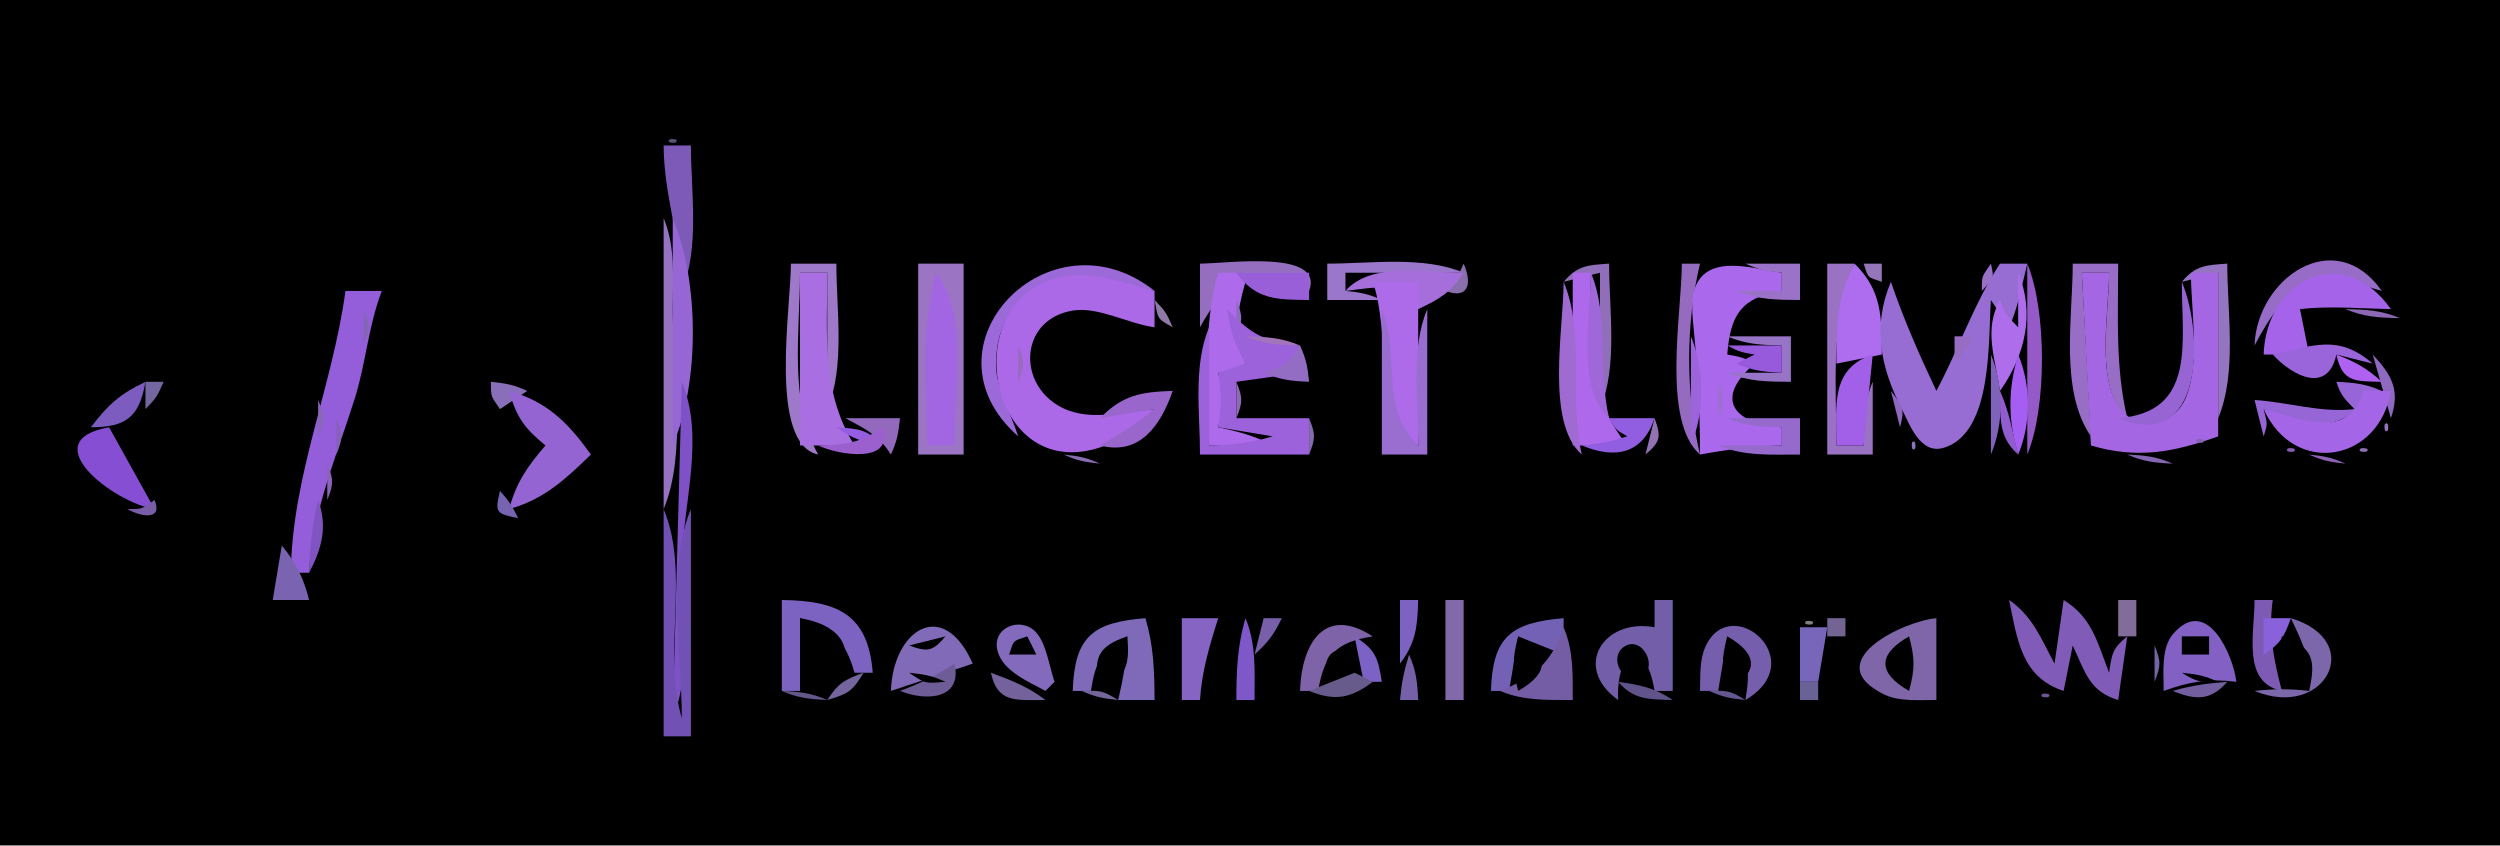
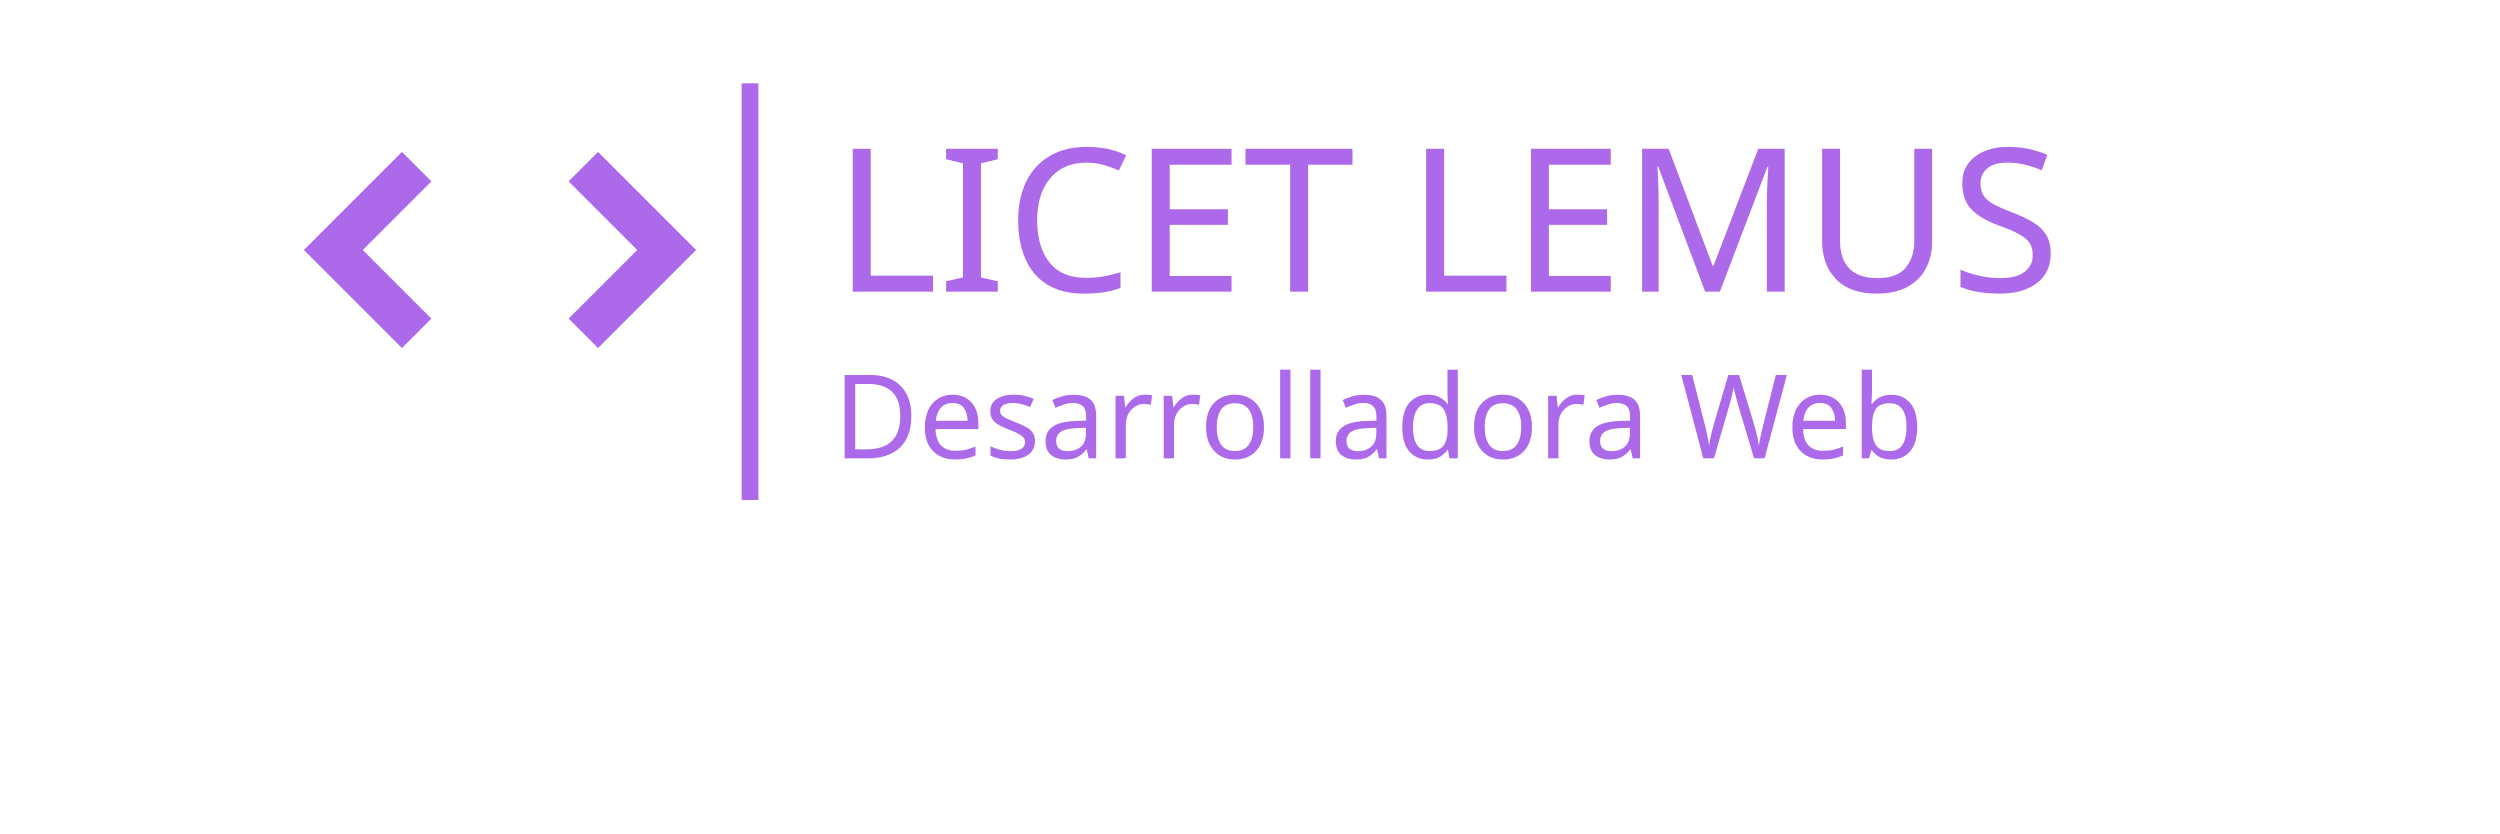
- <svg xmlns="http://www.w3.org/2000/svg" width="275" height="93">
-   <path style="fill:#000000; stroke:none;" d="M0 0L0 93L275 93L275 0L0 0z" />
-   <path style="fill:#5d517c; stroke:none;" d="M73.667 15.333C73.222 15.778 74.278 15.722 74.333 15.667C74.778 15.222 73.722 15.278 73.667 15.333z" />
-   <path style="fill:#7d59b8; stroke:none;" d="M73 16C73.019 21.542 74.939 26.488 75 32C76.982 27.276 76 21.09 76 16L73 16z" />
-   <path style="fill:#9673c2; stroke:none;" d="M73 24L73 56C75.599 49.806 74 40.686 74 34C74 30.581 74.328 27.166 73 24z" />
-   <path style="fill:#9566d4; stroke:none;" d="M74 24L74 49C76.975 42.103 76.924 30.905 74 24z" />
-   <path style="fill:#9e78c9; stroke:none;" d="M87 29C87 33.88 84.514 48.824 90 50C86.74 44.139 88 36.524 88 30L91 30L91 45C92.982 40.276 92 34.09 92 29L87 29z" />
-   <path style="fill:#9b74c3; stroke:none;" d="M101 29L101 50L106 50L106 29L101 29z" />
-   <path style="fill:#9b69d8; stroke:none;" d="M112 48C111.227 45.485 109.514 42.666 109.552 40C109.698 29.569 120.197 30.901 127 32C115.484 22.843 100.706 38.033 112 48z" />
-   <path style="fill:#956ec0; stroke:none;" d="M132 29L132 36C134.696 30.966 138.669 27.962 144 32C145.731 27.409 134.858 29 132 29z" />
-   <path style="fill:#9a77cb; stroke:none;" d="M146 29L146 33L152 33C150.494 32.317 149.685 32.174 148 32L148 30L161 30C156.529 28.124 150.817 29 146 29z" />
-   <path style="fill:#896fab; stroke:none;" d="M161 29C160.316 30.58 160.195 30.777 159 32C161.577 32.976 161.952 31.139 161 29z" />
-   <path style="fill:#916eb9; stroke:none;" d="M172 31L176 30L176 45C177.982 40.276 177 34.09 177 29C174.597 29.168 173.54 29.197 172 31z" />
-   <path style="fill:#946bbe; stroke:none;" d="M185 29C185 34.406 182.755 46.29 187 50C185.409 43.318 185.409 35.682 187 29L185 29z" />
-   <path style="fill:#aa68ec; stroke:none;" d="M187 50C190.025 49.438 192.922 49.064 196 49L196 47C190.681 46.594 188.489 43.888 193 40C191.752 39.315 191.452 39.251 190 39C190.335 34.606 191.556 32.709 196 32L196 30C193.586 29.697 189.755 28.416 187.603 30.042C185.813 31.396 186.095 34.051 186.29 36.001C186.761 40.71 187 45.258 187 50z" />
-   <path style="fill:#9a72c8; stroke:none;" d="M192 29C193.506 29.683 194.315 29.826 196 30L196 32L191 32C193.332 32.984 195.457 32.981 198 33L198 29L192 29z" />
-   <path style="fill:#9a72c3; stroke:none;" d="M201 29L201 50L206 50L206 42C205.015 44.332 205.019 46.457 205 49L202 49C202 42.172 201.29 35.397 204 29L201 29z" />
-   <path style="fill:#ae6cee; stroke:none;" d="M204 29C202.041 32.671 202.003 35.889 202 40L207 39C206.985 34.886 207.03 31.967 204 29z" />
-   <path style="fill:#9576bb; stroke:none;" d="M205 29C205.545 30.635 205.365 30.455 207 31L207 29L205 29z" />
-   <path style="fill:#9870c5; stroke:none;" d="M219 29C218.014 30.479 218 30.203 218 32C219.289 30.557 219.401 30.766 219 29z" />
-   <path style="fill:#976dd4; stroke:none;" d="M220 29C217.093 33.453 215.499 38.323 213 43C211.141 39.072 209.401 35.115 208 31C205.935 35.878 206.851 40.39 209.194 44.981C210.084 46.726 211.23 50.046 213.834 49.248C219.267 47.584 218.683 37.306 219 33L221 36C222.009 33.767 222.405 31.396 223 29L220 29z" />
-   <path style="fill:#965ac8; stroke:none;" d="M223 29L223 50C225.153 44.869 225.153 34.131 223 29z" />
-   <path style="fill:#976dc6; stroke:none;" d="M228 29C228 34.952 226.531 42.923 230 48L229 30L232 30C232 34.601 230.337 42.8 234 46C232.669 40.408 233 34.717 233 29L228 29z" />
-   <path style="fill:#9575c1; stroke:none;" d="M240 31L244 30L244 46C246.087 41.026 245 34.362 245 29C242.597 29.168 241.54 29.197 240 31z" />
-   <path style="fill:#966cc6; stroke:none;" d="M248 38C251.67 31.04 254.374 29.626 262 32C256.789 24.625 248.238 30.672 248 38z" />
-   <path style="fill:#aa6ee3; stroke:none;" d="M88 30L88 49L94 49C90.322 43.115 91 36.815 91 30L88 30z" />
-   <path style="fill:#a366e2; stroke:none;" d="M103 30C101.222 36.014 102 42.757 102 49L105 49C105 43.181 106.627 34.787 103 30z" />
-   <path style="fill:#ab68e7; stroke:none;" d="M127 45C123.427 45.282 119.436 46.574 116.19 44.482C111.837 41.678 112.413 35.057 118.04 34.157C120.812 33.713 124.201 35.638 127 36L127 32C123.928 31.193 120.823 29.976 117.59 30.343C104.6 31.821 108.462 54.471 121.981 48.856C124.158 47.953 125.47 46.701 127 45z" />
-   <path style="fill:#ad6aeb; stroke:none;" d="M134 30C132.222 36.014 133 42.757 133 49L140 49C138.031 47.937 136.202 47.468 134 47C134.646 44.542 134.646 43.458 134 41C135.797 41 135.521 40.986 137 40C135.763 36.57 136.015 34.478 137 31L136 30L134 30z" />
-   <path style="fill:#995fd9; stroke:none;" d="M136 30C138.16 32.996 140.426 32.958 144 33L144 30L136 30z" />
-   <path style="fill:#a56eda; stroke:none;" d="M148 32C151.493 31.598 153.92 30.883 156 34C158.357 32.906 159.599 32.165 161 30C156.921 30 150.848 28.741 148 32z" />
-   <path style="fill:#ad68eb; stroke:none;" d="M173 30L173 49L179 49C174.261 43.067 175 37.313 175 30L173 30z" />
-   <path style="fill:#9f67d8; stroke:none;" d="M175 30C175 34.601 173.337 42.8 177 46C175.761 40.794 177.04 34.861 175 30z" />
-   <path style="fill:#ae6deb; stroke:none;" d="M222 30L222 36C220.814 34.814 220.472 34.416 220 33C218.17 36.271 219.483 39.416 220 43C222.752 39.13 223.878 34.477 222 30z" />
-   <path style="fill:#a466e2; stroke:none;" d="M229 30L230 49C235.115 50.512 239.09 49.754 244 48L244 30L241 30C241 34.113 242.071 40.025 240.397 43.852C239.232 46.514 235.811 47.541 233.603 45.392C230.442 42.314 232 34.045 232 30L229 30z" />
-   <path style="fill:#a463e9; stroke:none;" d="M249 39L254 39L253 34C256.349 33.626 259.633 33.94 263 34C257.66 26.493 249.265 30.828 249 39z" />
-   <path style="fill:#ad6bea; stroke:none;" d="M151 31C152.938 36.316 151.213 45.897 156 49L156 31L151 31z" />
-   <path style="fill:#9f6bd1; stroke:none;" d="M172 31C172 36.091 169.978 46.486 174 50C172.54 43.867 174.403 36.726 172 31z" />
-   <path style="fill:#9764d3; stroke:none;" d="M240 31C240 37.75 241.593 45.344 233 46C242.381 49.894 242.457 36.854 240 31z" />
-   <path style="fill:#945dd9; stroke:none;" d="M38 32C36.59 42.471 32.087 52.436 32 63L34 63C34.342 56.328 37.051 50.131 39.026 43.83C40.265 39.879 40.499 35.916 42 32L38 32z" />
-   <path style="fill:#ff00ff; stroke:none;" d="M144 32L145 33L144 32z" />
-   <path style="fill:#8e79a7; stroke:none;" d="M127 33C127.406 35.092 127.217 35.02 129 36C128.316 34.42 128.195 34.223 127 33z" />
-   <path style="fill:#906ac0; stroke:none;" d="M136 33L136 37C136.71 35.24 136.71 34.76 136 33z" />
-   <path style="fill:#8266b5; stroke:none;" d="M40 34L40 38C40.71 36.24 40.71 35.76 40 34z" />
-   <path style="fill:#9c62db; stroke:none;" d="M135 34C135.309 36.447 135.805 37.834 137 40L134 41C134.363 43.232 134.363 44.768 134 47L140 48C137.582 48.722 135.528 48.948 133 49L133 36C131.231 40.217 132 45.459 132 50L144 50L144 46L136 46L136 42L143 41L143 38C139.311 37.722 137.484 36.712 135 34z" />
-   <path style="fill:#996ed0; stroke:none;" d="M152 34L152 50L157 50L157 34C155.124 38.471 156 44.183 156 49C151.588 44.679 154.187 39.211 152 34z" />
-   <path style="fill:#8c68b6; stroke:none;" d="M258 34C260.052 34.874 261.747 34.953 264 35C261.948 34.126 260.253 34.047 258 34z" />
-   <path style="fill:#a274b9; stroke:none;" d="M137 37C139.052 37.874 140.747 37.953 143 38C140.948 37.126 139.253 37.047 137 37z" />
-   <path style="fill:#9c64db; stroke:none;" d="M186 37L186 49C187.512 45.396 187.512 40.604 186 37z" />
-   <path style="fill:#9774c5; stroke:none;" d="M190 37C192.052 37.874 193.747 37.953 196 38L196 41L190 41C192.332 41.984 194.457 41.981 197 42L197 37L190 37z" />
-   <path style="fill:#976dc3; stroke:none;" d="M215 37L215 40C216.015 38.861 216.309 38.389 217 37L215 37z" />
-   <path style="fill:#9a65da; stroke:none;" d="M250 39C252.284 41.466 256.072 43.307 257 39L261 40C257.222 36.72 254.462 38.019 250 39z" />
-   <path style="fill:#966cbb; stroke:none;" d="M112 38L112 42C112.71 40.24 112.71 39.76 112 38z" />
-   <path style="fill:#936cc4; stroke:none;" d="M143 38C141.774 40.035 141.297 40.327 139 41C140.769 41.779 142.036 41.912 144 42C143.826 40.315 143.683 39.506 143 38z" />
-   <path style="fill:#975adc; stroke:none;" d="M190 38C191.248 38.685 191.548 38.749 193 39L191 40C192.769 40.779 194.036 40.912 196 41L196 38L190 38z" />
-   <path style="fill:#a25fe8; stroke:none;" d="M202 49L205 49L206 39C201.3 40.56 202.003 44.654 202 49z" />
-   <path style="fill:#7f63b8; stroke:none;" d="M219 39L219 50C220.431 46.59 220.431 42.41 219 39z" />
-   <path style="fill:#a55df2; stroke:none;" d="M222 39C220.862 42.852 220.862 46.148 222 50C223.431 46.59 223.431 42.41 222 39z" />
-   <path style="fill:#af62f1; stroke:none;" d="M257 39C257.654 42.054 259.007 41.936 262 42C260.347 40.487 259.106 39.819 257 39z" />
-   <path style="fill:#8f68c1; stroke:none;" d="M261 39L263 46C264.042 42.977 263.134 41.276 261 39z" />
-   <path style="fill:#7c5cbe; stroke:none;" d="M10 47C13.885 47.002 15.346 45.845 16 42C13.237 43.3 11.836 44.553 10 47z" />
-   <path style="fill:#7466a1; stroke:none;" d="M16 42L16 45C17.195 43.777 17.316 43.58 18 42L16 42z" />
-   <path style="fill:#896fba; stroke:none;" d="M54 42C54 43.797 54.014 43.522 55 45L58 43C56.494 42.317 55.685 42.174 54 42z" />
-   <path style="fill:#7e51c6; stroke:none;" d="M75 42L74 79C76.237 73.668 74.789 66.725 75.039 61C75.309 54.851 77.469 47.884 75 42z" />
-   <path style="fill:#9169b9; stroke:none;" d="M136 42L136 46C136.71 44.24 136.71 43.76 136 42z" />
-   <path style="fill:#9d70ce; stroke:none;" d="M189 42L189 46C189.71 44.24 189.71 43.76 189 42z" />
-   <path style="fill:#9666d7; stroke:none;" d="M257 42C257.472 43.416 257.814 43.814 259 45C255.215 45.44 251.782 44.238 248 44L249 48C249.479 46.502 249.4 46.65 249 45C255.25 47.528 257.112 47.302 262 43C260.231 42.221 258.964 42.088 257 42z" />
-   <path style="fill:#9464d3; stroke:none;" d="M56 43C56.806 45.892 57.677 47.094 60 49C57.984 51.359 56.812 53.024 56 56C59.846 54.923 62.148 52.762 65 50C62.507 46.501 60.179 44.173 56 43z" />
-   <path style="fill:#9966cc; stroke:none;" d="M121 46L127 45C125.044 46.539 123.17 47.781 121 49C125.373 50.148 127.676 46.801 129 43C125.476 43.112 123.484 43.46 121 46z" />
-   <path style="fill:#8f67c0; stroke:none;" d="M208 43L209 47C209.553 44.992 209.303 44.668 208 43z" />
-   <path style="fill:#905cd0; stroke:none;" d="M220 43C220.032 45.875 219.792 48.075 222 50C221.405 47.604 221.009 45.233 220 43z" />
-   <path style="fill:#a466e7; stroke:none;" d="M260 43C258.33 48.492 253.223 46.166 249 45C252.379 52.46 261.716 50.843 263 43L260 43z" />
-   <path style="fill:#8768b5; stroke:none;" d="M35 44L35 48C35.71 46.24 35.71 45.76 35 44z" />
-   <path style="fill:#8860bb; stroke:none;" d="M37 46L37 50C37.71 48.24 37.71 47.76 37 46z" />
-   <path style="fill:#9369bd; stroke:none;" d="M93 46C95.223 47.213 96.648 47.839 98 50C98.683 48.494 98.826 47.685 99 46L93 46z" />
-   <path style="fill:#866bae; stroke:none;" d="M144 46L144 50C144.71 48.24 144.71 47.76 144 46z" />
-   <path style="fill:#925ee1; stroke:none;" d="M177 46C177.768 47.314 177.686 47.232 179 48C177.199 48.562 175.878 48.824 174 49C177.704 50.538 180.694 49.936 182 46L177 46z" />
-   <path style="fill:#9372b3; stroke:none;" d="M182 46L181 50C182.656 48.596 182.751 48.047 182 46z" />
-   <path style="fill:#966acd; stroke:none;" d="M190 46C192.052 46.874 193.747 46.953 196 47L196 49L189 49C191.89 50.213 194.874 49.998 198 50L198 46L190 46z" />
-   <path style="fill:#9376ba; stroke:none;" d="M262.333 46.667C262.278 46.722 262.222 47.778 262.667 47.333C262.722 47.278 262.778 46.222 262.333 46.667z" />
-   <path style="fill:#864ed3; stroke:none;" d="M17 56L12 47C3.582 48.481 12.565 55.316 17 56z" />
-   <path style="fill:#945de2; stroke:none;" d="M92 47C93.751 48.255 94.857 48.614 97 49C95.46 47.197 94.403 47.168 92 47z" />
-   <path style="fill:#9b5fce; stroke:none;" d="M97 47C94.692 48.76 92.908 48.917 90 49C92.278 50.1 98.531 51.062 97 47z" />
-   <path style="fill:#0000ff; stroke:none;" d="M7 48L8 49L7 48z" />
-   <path style="fill:#8b74b9; stroke:none;" d="M210.333 48.667C210.278 48.722 210.222 49.778 210.667 49.333C210.722 49.278 210.778 48.222 210.333 48.667z" />
-   <path style="fill:#8564b1; stroke:none;" d="M241.667 48.333C241.222 48.778 242.278 48.722 242.333 48.667C242.778 48.222 241.722 48.278 241.667 48.333z" />
-   <path style="fill:#885eb6; stroke:none;" d="M251.667 49.333C251.222 49.778 252.278 49.722 252.333 49.667C252.778 49.222 251.722 49.278 251.667 49.333z" />
-   <path style="fill:#906fb1; stroke:none;" d="M259.667 49.333C259.222 49.778 260.278 49.722 260.333 49.667C260.778 49.222 259.722 49.278 259.667 49.333z" />
-   <path style="fill:#896cb1; stroke:none;" d="M117 50C118.506 50.683 119.315 50.826 121 51C119.494 50.317 118.685 50.174 117 50z" />
-   <path style="fill:#8566b2; stroke:none;" d="M234 50C235.769 50.779 237.036 50.912 239 51C237.231 50.221 235.964 50.088 234 50z" />
-   <path style="fill:#8e62b5; stroke:none;" d="M254 50C255.506 50.683 256.315 50.826 258 51C256.494 50.317 255.685 50.174 254 50z" />
-   <path style="fill:#8b62b9; stroke:none;" d="M36 51L36 55C36.71 53.24 36.71 52.76 36 51z" />
-   <path style="fill:#7863b1; stroke:none;" d="M55 54C54.425 56.396 54.525 56.487 57 57C56.309 55.612 56.015 55.139 55 54z" />
-   <path style="fill:#7a5da8; stroke:none;" d="M17 55C15.521 55.986 15.797 56 14 56C15.523 56.855 17.945 57.288 17 55z" />
-   <path style="fill:#8155c1; stroke:none;" d="M35 55C34.352 57.709 34.058 60.215 34 63C35.433 60.304 36.038 57.898 35 55z" />
-   <path style="fill:#7251b5; stroke:none;" d="M73 56L73 81L76 81L76 56C73.296 62.445 75 72.032 75 79C72.822 71.631 75.945 63.018 73 56z" />
-   <path style="fill:#7a64b1; stroke:none;" d="M31 60L30 66L34 66C33.403 63.579 32.567 61.943 31 60z" />
-   <path style="fill:#ff00ff; stroke:none;" d="M30 66L31 67L30 66z" />
-   <path style="fill:#0000ff; stroke:none;" d="M31 66L32 67L31 66z" />
-   <path style="fill:#7c62c1; stroke:none;" d="M86 66L86 76L88 76L88 68C91.591 69.038 92.962 70.409 94 74L96 74C95.51 67.52 92.053 66.072 86 66z" />
-   <path style="fill:#7e62c1; stroke:none;" d="M154 66L154 73C155.759 70.692 155.917 68.908 156 66L154 66z" />
-   <path style="fill:#8269a9; stroke:none;" d="M159 66L159 77L161 77L161 66L159 66z" />
-   <path style="fill:#735ea9; stroke:none;" d="M182 66L182 69C176.411 67.945 172.912 73.39 178 77C177.716 71.526 181.019 69.887 182 76L184 76L184 66L182 66z" />
-   <path style="fill:#805cb8; stroke:none;" d="M221 66C221.91 70.393 222.368 74.499 227 76L228 71C229.359 73.902 229.83 76.073 233 77L234 70C232.382 71.314 232.307 71.877 232 74C230.706 70.661 230.13 67.913 227 66L226 73C224.518 70.263 223.583 67.76 221 66z" />
-   <path style="fill:#816c9a; stroke:none;" d="M233 66L233 70L235 70L235 66L233 66z" />
-   <path style="fill:#7d5bb5; stroke:none;" d="M248 66C248 69.767 246.587 75.054 251 76C250.094 72.466 249.51 69.646 250 66L248 66z" />
-   <path style="fill:#000000; stroke:none;" d="M88 68L88 76C94.472 74.65 94.753 69.077 88 68z" />
-   <path style="fill:#816ab7; stroke:none;" d="M98 76L107 73C103.731 65.603 98.219 69.317 98 76z" />
-   <path style="fill:#846abc; stroke:none;" d="M115 76L116 75C115.44 73.424 115.111 70.778 113.941 69.532C112.239 67.718 108.985 69.073 109.75 71.679C110.398 73.886 113.196 75.002 115 76z" />
-   <path style="fill:#7f6ab9; stroke:none;" d="M118 76L120 76C120.497 72.793 121.15 71.556 124 70C123.951 72.461 123.566 74.601 123 77L127 77C126.992 73.831 126.9 71.041 126 68C120.233 68.455 118.196 69.981 118 76z" />
-   <path style="fill:#8564c3; stroke:none;" d="M130 68L130 77L132 77C132.204 73.799 133.047 71.051 134 68L130 68z" />
-   <path style="fill:#7e58c8; stroke:none;" d="M137 68C136.1 71.041 136.008 73.831 136 77L138 77C137.998 73.874 138.213 70.89 137 68z" />
-   <path style="fill:#785faa; stroke:none;" d="M139 68L138 72C139.459 70.688 140.157 69.769 141 68L139 68z" />
-   <path style="fill:#7e63a9; stroke:none;" d="M143 76L145 76C145.636 72.007 147.007 70.636 151 70C145.642 66.519 143.168 70.883 143 76z" />
-   <path style="fill:#7361b6; stroke:none;" d="M164 76L166 76L167 70L172 72L172 68C166.204 68.494 164.194 70.028 164 76z" />
-   <path style="fill:#755eab; stroke:none;" d="M187 76L189 76L190 70C192.436 72.355 192.547 73.664 192 77C199.357 72.652 190.39 65.012 187.603 71.124C186.92 72.623 187.052 74.406 187 76z" />
-   <path style="fill:#7f7f7f; stroke:none;" d="M198.667 68.333C198.222 68.778 199.278 68.722 199.333 68.667C199.778 68.222 198.722 68.278 198.667 68.333z" />
-   <path style="fill:#746493; stroke:none;" d="M201 68L201 70L203 70L203 68L201 68z" />
-   <path style="fill:#7f66a8; stroke:none;" d="M213 77L213 68C209.364 68.309 199.946 72.841 207.278 76.397C208.967 77.216 211.188 76.978 213 77z" />
-   <path style="fill:#8361c4; stroke:none;" d="M238 76C240.884 74.967 242.942 74.618 246 75C245.672 72.129 242.764 65.372 239.027 69.756C237.673 71.344 238.023 74.084 238 76z" />
-   <path style="fill:#8861db; stroke:none;" d="M249 68L249 72C250.87 70.771 251.224 70.132 252 68L249 68z" />
-   <path style="fill:#7b67a9; stroke:none;" d="M252 68C253.367 70.907 254.318 72.747 254 76C251.879 75.754 250.126 75.769 248 76C255.698 79.222 260.376 70.543 252 68z" />
-   <path style="fill:#755da5; stroke:none;" d="M172 69C170.636 72.935 168.835 74.466 165 76C167.613 77.098 170.165 76.993 173 77C172.993 74.165 173.098 71.613 172 69z" />
-   <path style="fill:#7866ba; stroke:none;" d="M198 69L198 75L200 75L201 69L198 69z" />
-   <path style="fill:#000000; stroke:none;" d="M100 71C102.046 71.751 102.596 71.656 104 70L100 71z" />
-   <path style="fill:#ff00ff; stroke:none;" d="M111 70L112 71L111 70z" />
-   <path style="fill:#000000; stroke:none;" d="M111 72L114 72L113 70C111.365 70.545 111.545 70.365 111 72M121 76C123.886 74.384 124.3 73.287 124 70C120.578 71.136 120.216 72.57 121 76M146 76C152.77 72.242 144.222 68.199 146 76z" />
-   <path style="fill:#7c62c5; stroke:none;" d="M149 70L150 75L152 75C151.582 72.311 151.283 71.446 149 70z" />
-   <path style="fill:#000000; stroke:none;" d="M167 70C166.354 72.458 166.354 73.542 167 76C170.472 74.025 170.472 71.975 167 70M178.603 71.171C176.928 72.355 178.531 75.403 180.437 74.508C182.587 73.498 180.61 69.752 178.603 71.171M190 70C189.354 72.458 189.354 73.542 190 76C193.472 74.025 193.472 71.975 190 70M210 76C210.646 73.542 210.646 72.458 210 70C206.528 71.975 206.528 74.025 210 76M240 70L240 72L243 72L243 70L240 70M251 70C250.7 73.287 251.114 74.384 254 76C254.784 72.57 254.422 71.136 251 70z" />
-   <path style="fill:#0000ff; stroke:none;" d="M106 71L107 72L106 71z" />
-   <path style="fill:#7464a2; stroke:none;" d="M237 71L237 75C237.71 73.24 237.71 72.76 237 71z" />
-   <path style="fill:#ff00ff; stroke:none;" d="M243 71L244 72L243 71z" />
-   <path style="fill:#7661a8; stroke:none;" d="M155 72C154.438 73.8 154.176 75.122 154 77L156 77C155.912 75.036 155.779 73.769 155 72z" />
-   <path style="fill:#6e5c96; stroke:none;" d="M105 73C102.992 74.318 101.255 75.166 99 76C101.895 77.172 105.884 76.935 105 73z" />
-   <path style="fill:#ff00ff; stroke:none;" d="M231 73L232 74L231 73z" />
-   <path style="fill:#74659e; stroke:none;" d="M91 77C93.297 76.326 93.774 76.035 95 74C92.868 74.776 92.229 75.13 91 77z" />
-   <path style="fill:#000000; stroke:none;" d="M100 74C101.81 75.24 101.777 75.184 104 75C102.494 74.317 101.685 74.174 100 74z" />
-   <path style="fill:#73629c; stroke:none;" d="M109 74C109.729 77.403 111.806 76.987 115 77C113.102 75.549 111.258 74.843 109 74z" />
-   <path style="fill:#675b8c; stroke:none;" d="M149 74L144 76C146.831 77.15 148.588 76.827 151 75L149 74z" />
-   <path style="fill:#000000; stroke:none;" d="M240 74C241.724 75.055 241.921 75.036 244 75C242.494 74.317 241.685 74.174 240 74z" />
-   <path style="fill:#75669a; stroke:none;" d="M119 76C120.506 76.683 121.315 76.826 123 77C121.265 75.95 121.069 75.954 119 76z" />
-   <path style="fill:#61548a; stroke:none;" d="M178 75C179.734 77.003 181.355 76.923 184 77C182.025 75.664 180.369 75.324 178 75z" />
-   <path style="fill:#645691; stroke:none;" d="M188 76C189.506 76.683 190.315 76.826 192 77C190.265 75.95 190.069 75.954 188 76z" />
-   <path style="fill:#696296; stroke:none;" d="M198 75L198 77L200 77L200 75L198 75z" />
-   <path style="fill:#735e9f; stroke:none;" d="M239 76C241.529 77.04 243.176 77.093 245 75C242.884 75.158 241.031 75.403 239 76z" />
-   <path style="fill:#655789; stroke:none;" d="M86 76C87.769 76.779 89.036 76.912 91 77C89.231 76.221 87.964 76.088 86 76z" />
-   <path style="fill:#6e5697; stroke:none;" d="M224.667 76.333C224.222 76.778 225.278 76.722 225.333 76.667C225.778 76.222 224.722 76.278 224.667 76.333z" />
+ <svg xmlns="http://www.w3.org/2000/svg" class="icon_logo" width="300" height="100" viewBox="0 0 300 100">
+   <g fill="none" stroke="rgba(138, 43, 226, 0.7)" stroke-width="5">
+     <path d="M50 40 L40 30 L50 20" />
+     <path d="M70 40 L80 30 L70 20" />
+   </g>
+   <line x1="90" y1="10" x2="90" y2="60" stroke="rgba(138, 43, 226, 0.7)" stroke-width="2" />
+   <text x="100" y="35" font-family="Poppins, sans-serif" font-size="24" fill="rgba(138, 43, 226, 0.7)">LICET LEMUS</text>
+   <text x="100" y="55" font-family="Poppins, sans-serif" font-size="14" fill="rgba(138, 43, 226, 0.7)">Desarrolladora Web</text>
</svg>
